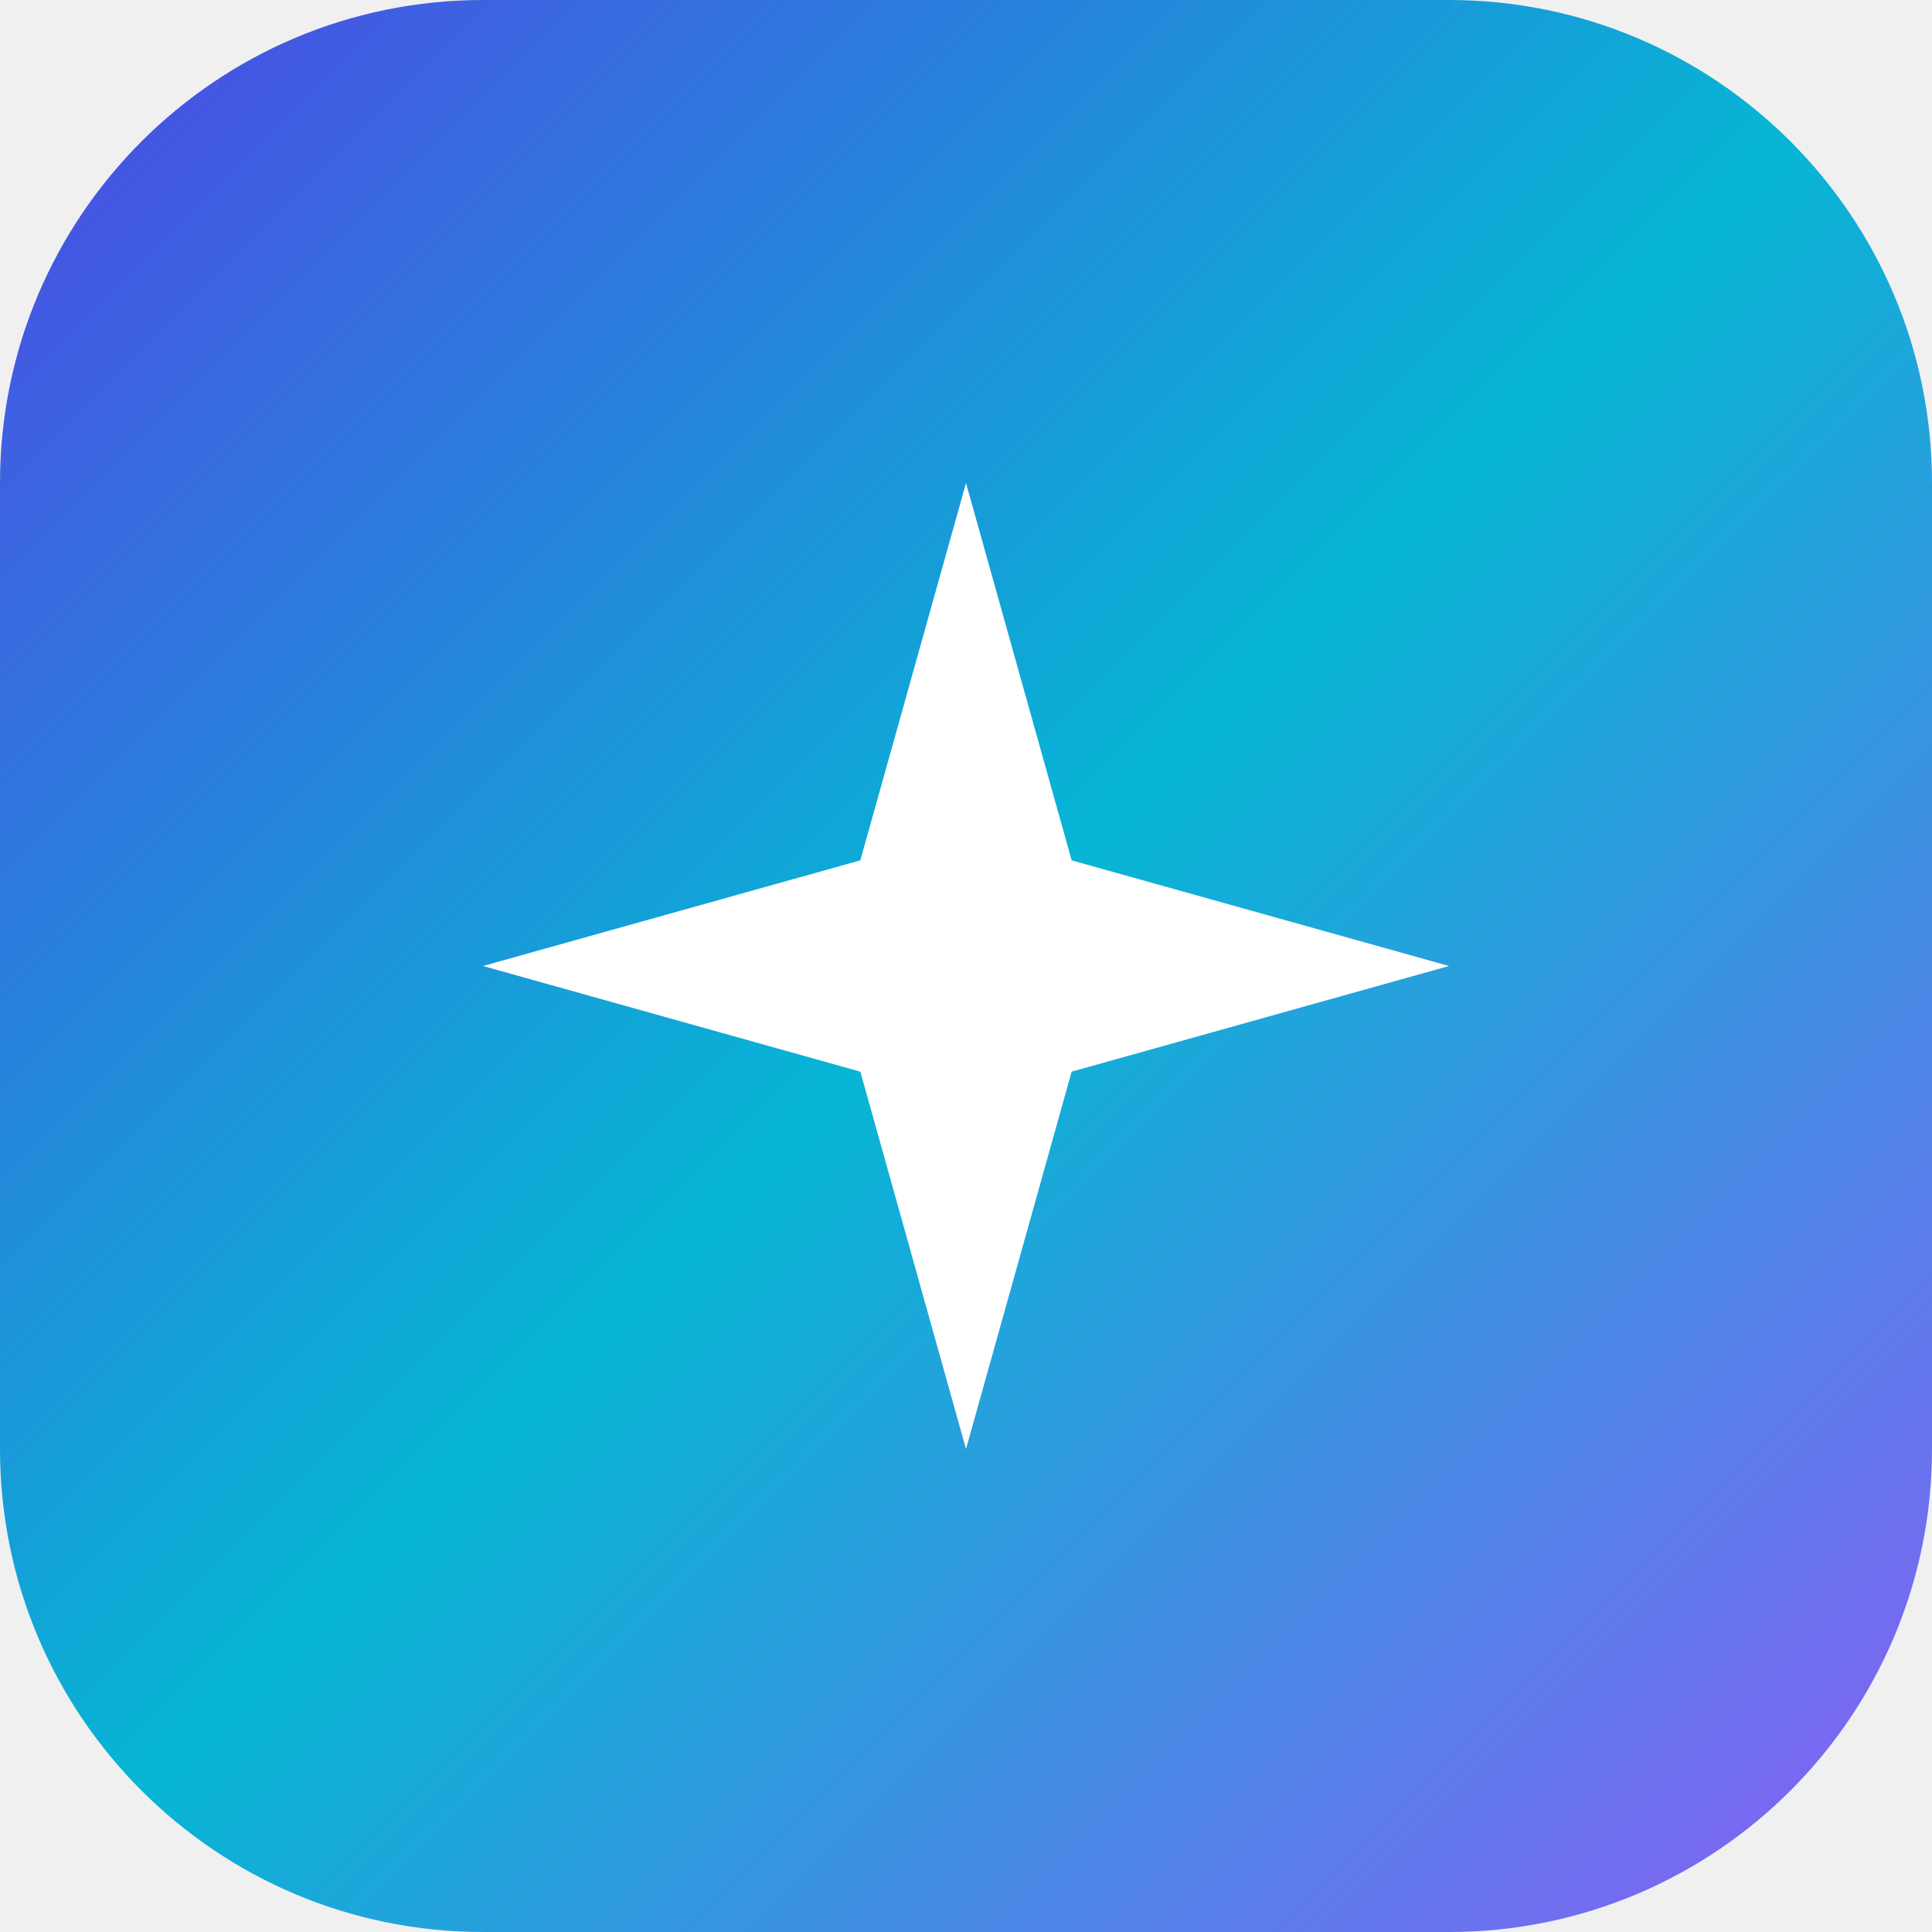
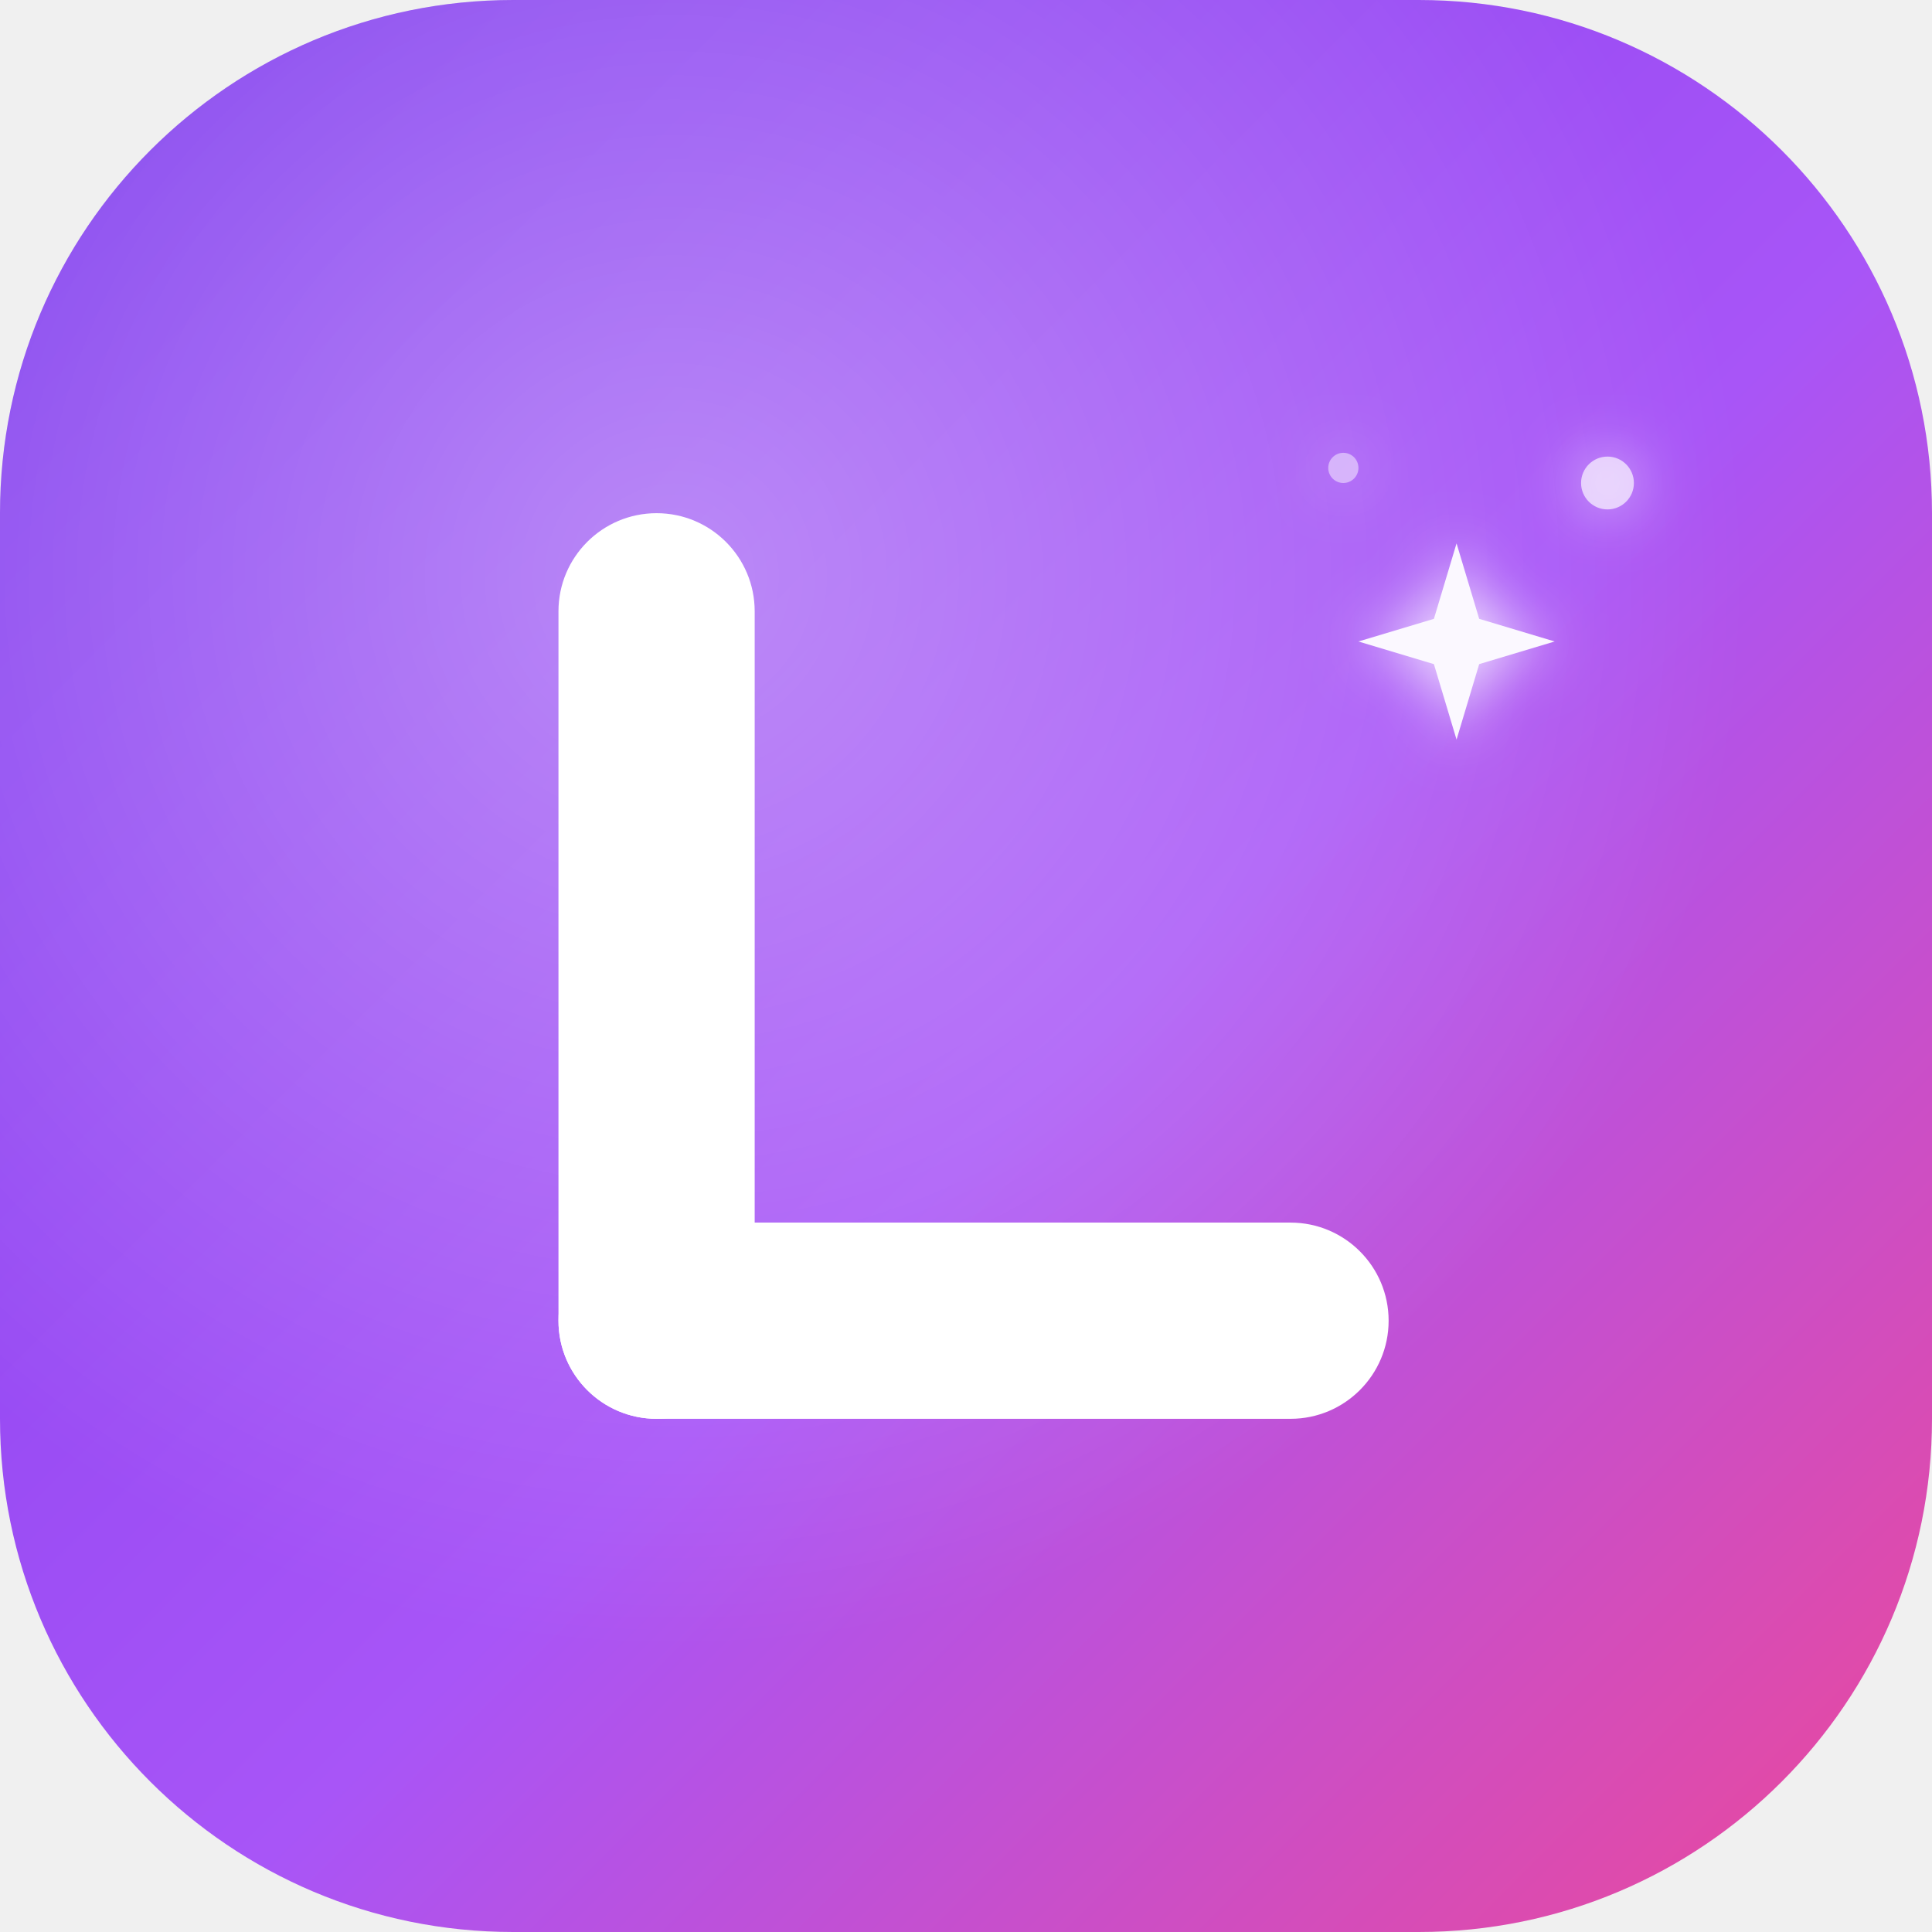
<svg xmlns="http://www.w3.org/2000/svg" width="256" height="256" viewBox="0 0 256 256" fill="none">
  <defs>
-     <linearGradient id="paint0_linear" x1="0" y1="0" x2="256" y2="256" gradientUnits="userSpaceOnUse">
-       <stop stop-color="#4F46E5" />
-       <stop offset="0.5" stop-color="#06B6D4" />
-       <stop offset="1" stop-color="#8B5CF6" />
+     <linearGradient id="bg" x1="0" y1="0" x2="256" y2="256" gradientUnits="userSpaceOnUse">
+       <stop stop-color="#7C3AED" />
+       <stop offset="0.55" stop-color="#A855F7" />
+       <stop offset="1" stop-color="#EC4899" />
    </linearGradient>
+     <radialGradient id="shine" cx="35%" cy="30%" r="55%" gradientUnits="objectBoundingBox">
+       <stop stop-color="rgba(255,255,255,0.35)" />
+       <stop offset="1" stop-color="rgba(255,255,255,0)" />
+     </radialGradient>
+     <filter id="glow" x="-20%" y="-20%" width="140%" height="140%">
+       <feGaussianBlur in="SourceGraphic" stdDeviation="4" result="blur" />
+       <feMerge>
+         <feMergeNode in="blur" />
+         <feMergeNode in="SourceGraphic" />
+       </feMerge>
+     </filter>
  </defs>
-   <rect width="256" height="256" rx="64" fill="url(#paint0_linear)" />
-   <path d="M128 64L142 114L192 128L142 142L128 192L114 142L64 128L114 114L128 64Z" fill="white" />
+   <rect width="256" height="256" rx="68" fill="url(#bg)" />
+   <rect width="256" height="256" rx="68" fill="url(#shine)" />
+   <rect x="74" y="68" width="26" height="120" rx="13" fill="white" />
+   <rect x="74" y="162" width="110" height="26" rx="13" fill="white" />
+   <g filter="url(#glow)" opacity="0.95">
+     <path d="M193 72 L196 82 L206 85 L196 88 L193 98 L190 88 L180 85 L190 82 Z" fill="white" />
+     <circle cx="213" cy="64" r="3.5" fill="white" opacity="0.7" />
+     <circle cx="178" cy="62" r="2" fill="white" opacity="0.5" />
+   </g>
</svg>
